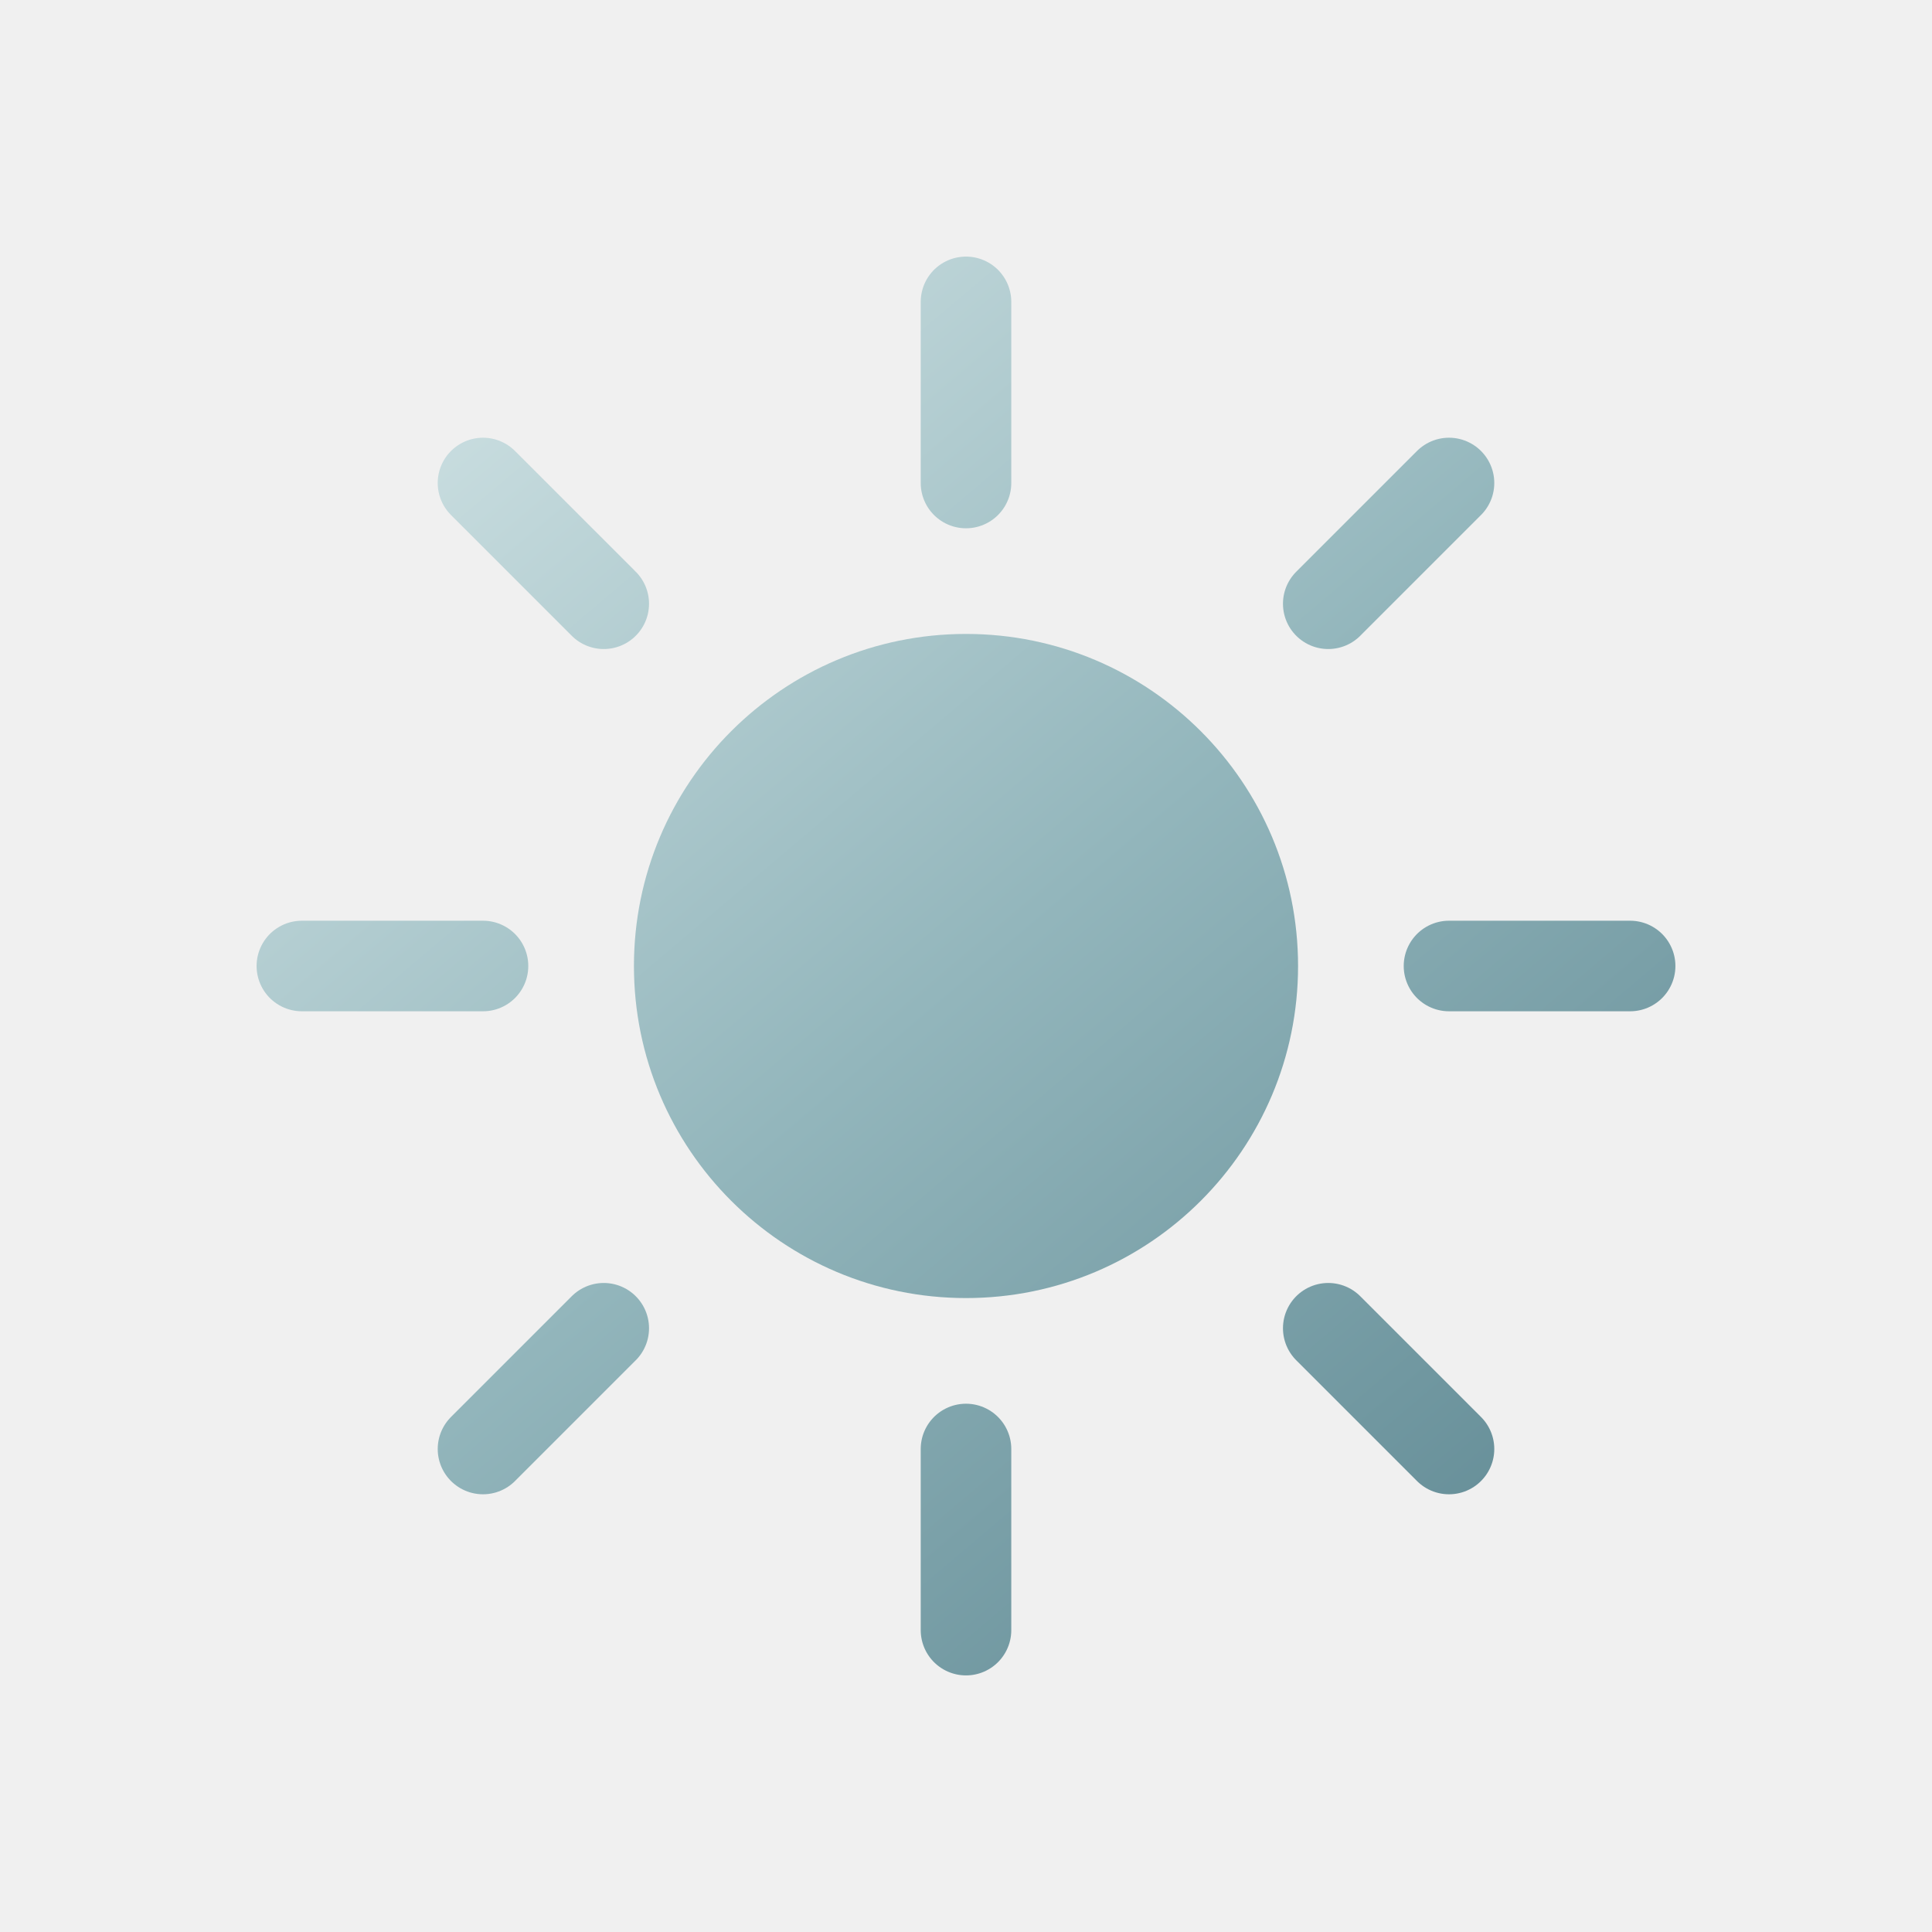
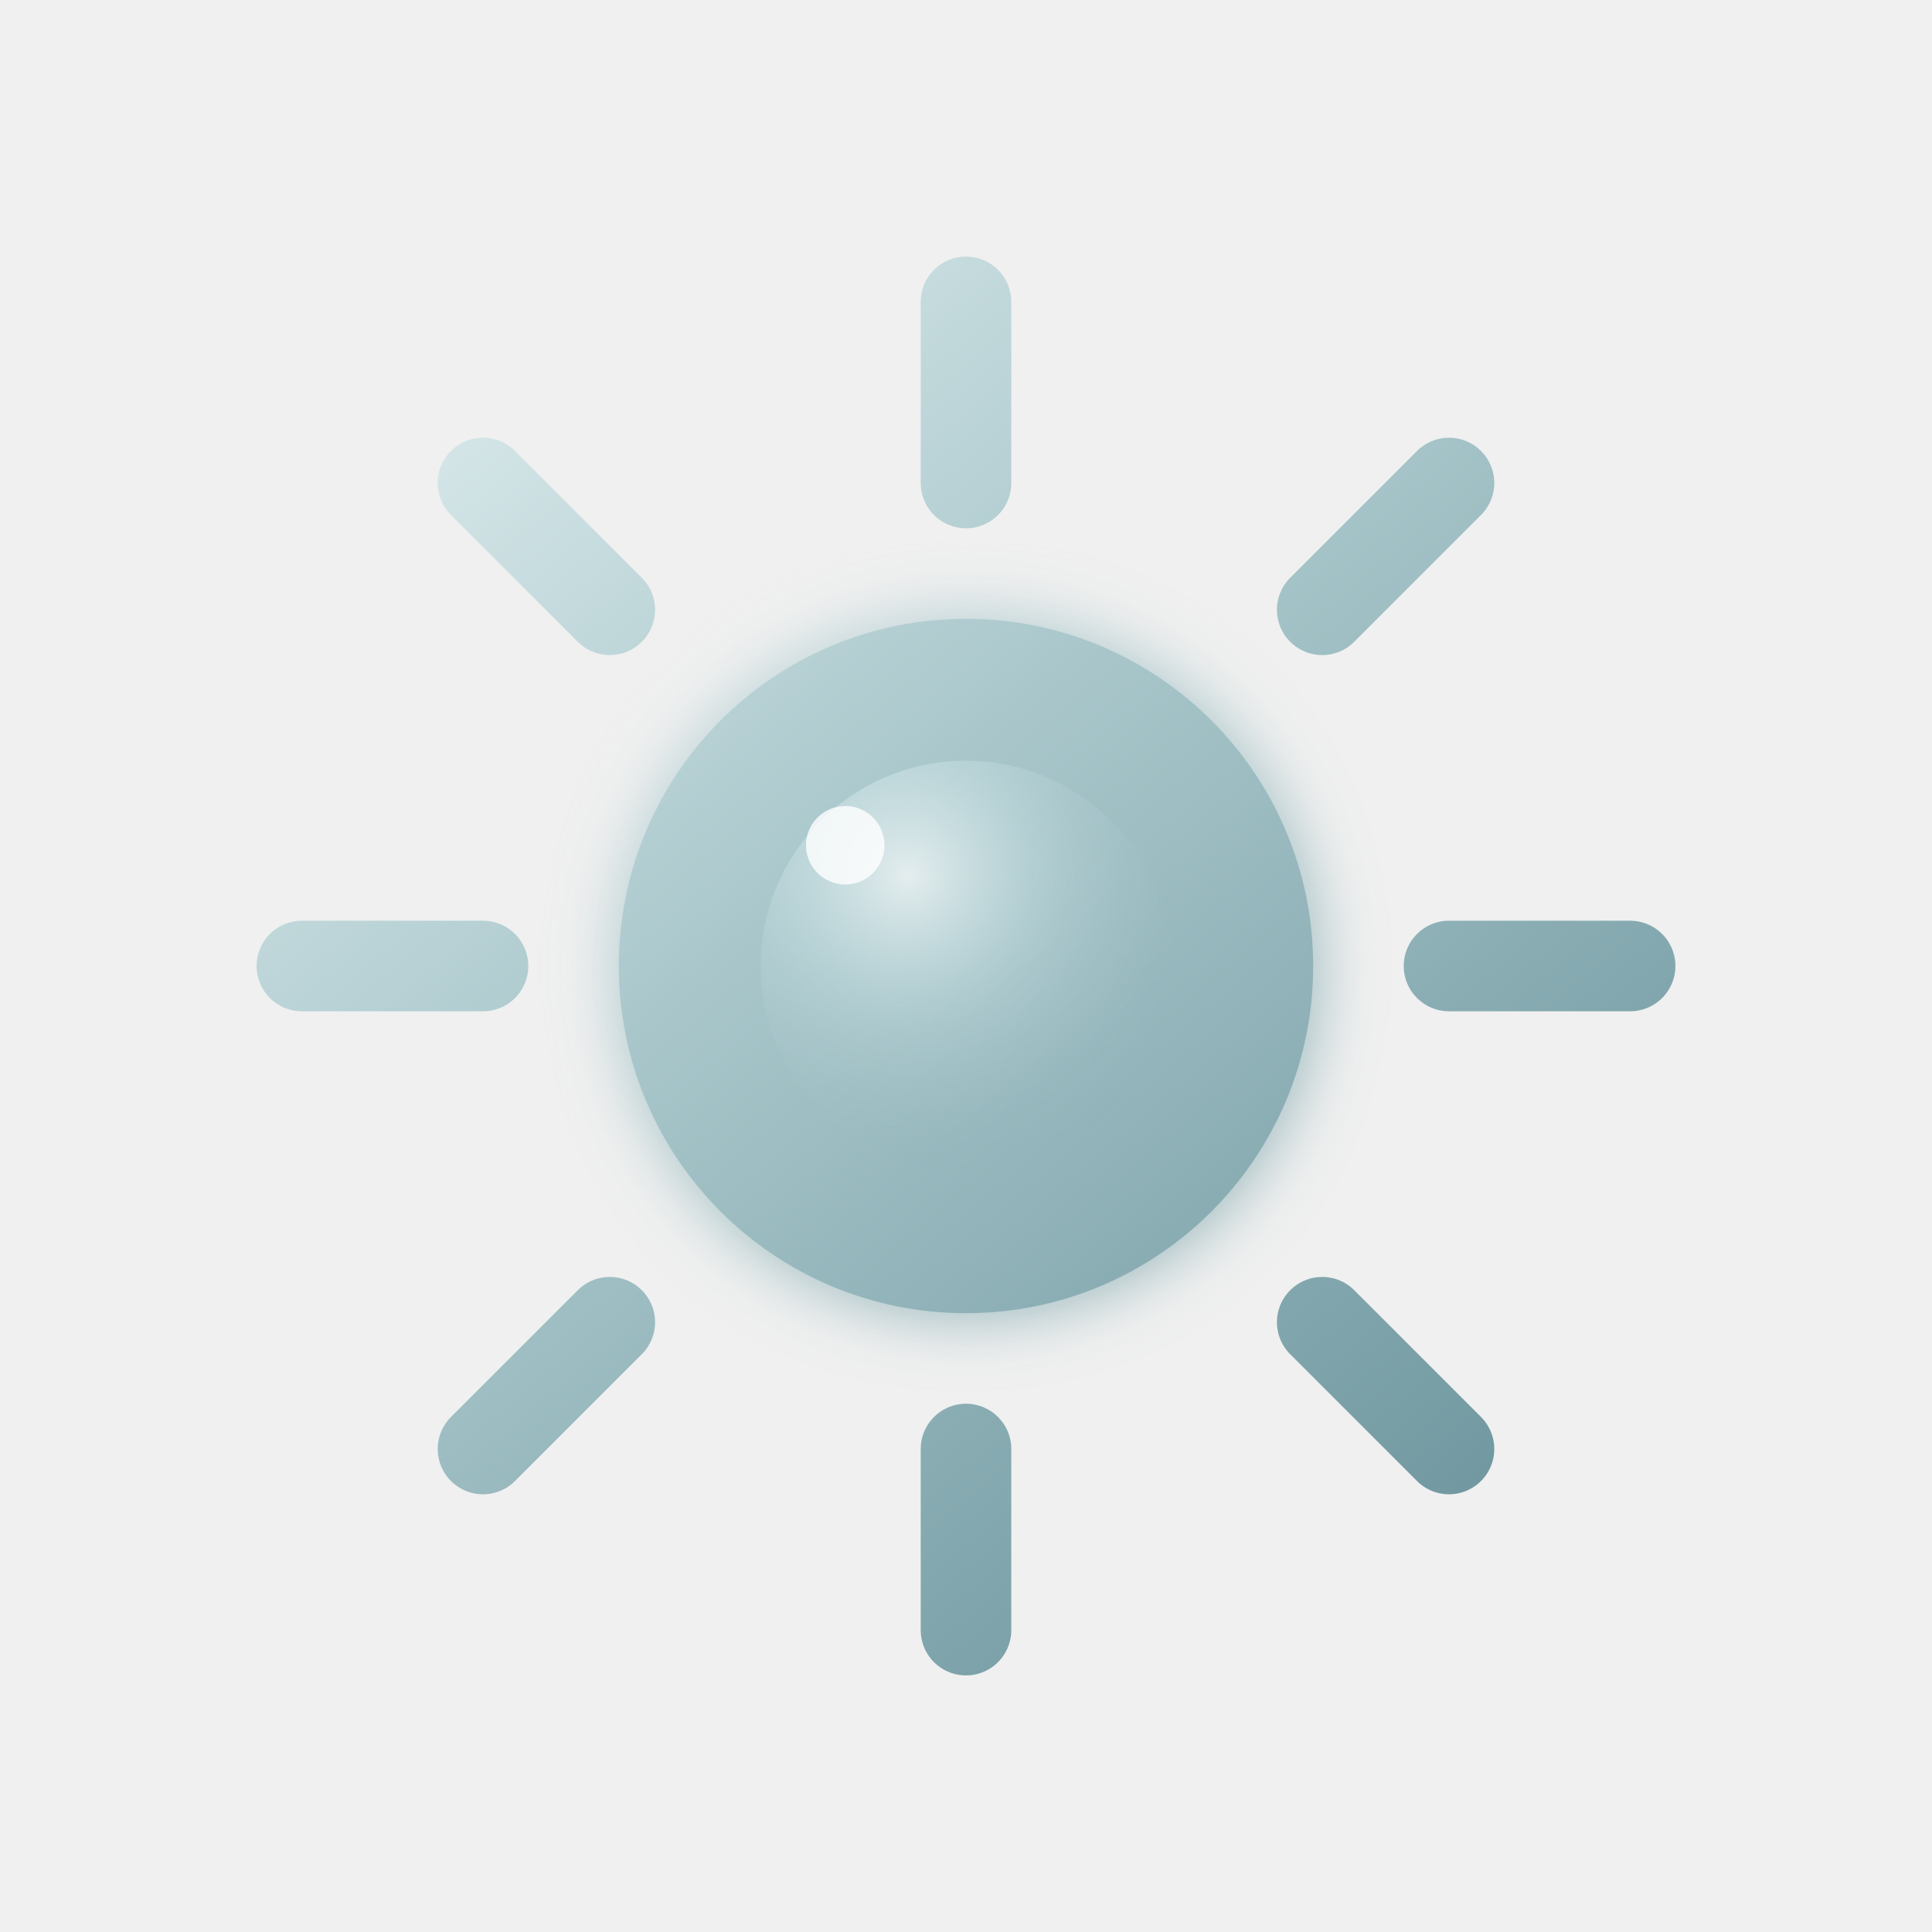
<svg xmlns="http://www.w3.org/2000/svg" viewBox="0 0 64 64">
  <defs>
    <linearGradient id="g" x1="10" y1="6" x2="54" y2="58" gradientUnits="userSpaceOnUse">
-       <stop stop-color="#DCEBEC" />
-       <stop offset=".5" stop-color="#93B6BC" />
-       <stop offset="1" stop-color="#58828D" />
+       <stop stop-color="#E9F4F5" />
+       <stop offset=".42" stop-color="#A9C7CB" />
+       <stop offset="1" stop-color="#5F8993" />
    </linearGradient>
+     <radialGradient id="h" cx="36%" cy="28%" r="80%">
+       <stop offset="0" stop-color="#FFFFFF" stop-opacity=".7" />
+       <stop offset=".38" stop-color="#D8ECEE" stop-opacity=".32" />
+       <stop offset="1" stop-color="#7FA6AE" stop-opacity="0" />
+     </radialGradient>
+     <filter id="soft" x="-30%" y="-30%" width="160%" height="160%">
+       <feGaussianBlur stdDeviation="1.1" result="b" />
+       <feMerge>
+         <feMergeNode in="b" />
+         <feMergeNode in="SourceGraphic" />
+       </feMerge>
+     </filter>
  </defs>
-   <circle cx="32" cy="32" r="11" fill="url(#g)" />
+   <circle cx="32" cy="32" r="11.5" fill="url(#g)" filter="url(#soft)" />
+   <circle cx="32" cy="32" r="6.8" fill="url(#h)" />
  <g stroke="url(#g)" stroke-width="3" stroke-linecap="round">
-     <path d="M32 10v6m0 32v6M10 32h6m32 0h6M16 16l4 4m24 24 4 4M48 16l-4 4M20 44l-4 4" />
+     <path d="M32 10v6m0 32v6M10 32h6m32 0h6M16 16l4.2 4.2M43.8 43.8 48 48M48 16l-4.2 4.2M20.2 43.8 16 48" />
  </g>
+   <circle cx="28" cy="28" r="1.3" fill="#fff" opacity=".8" />
</svg>
